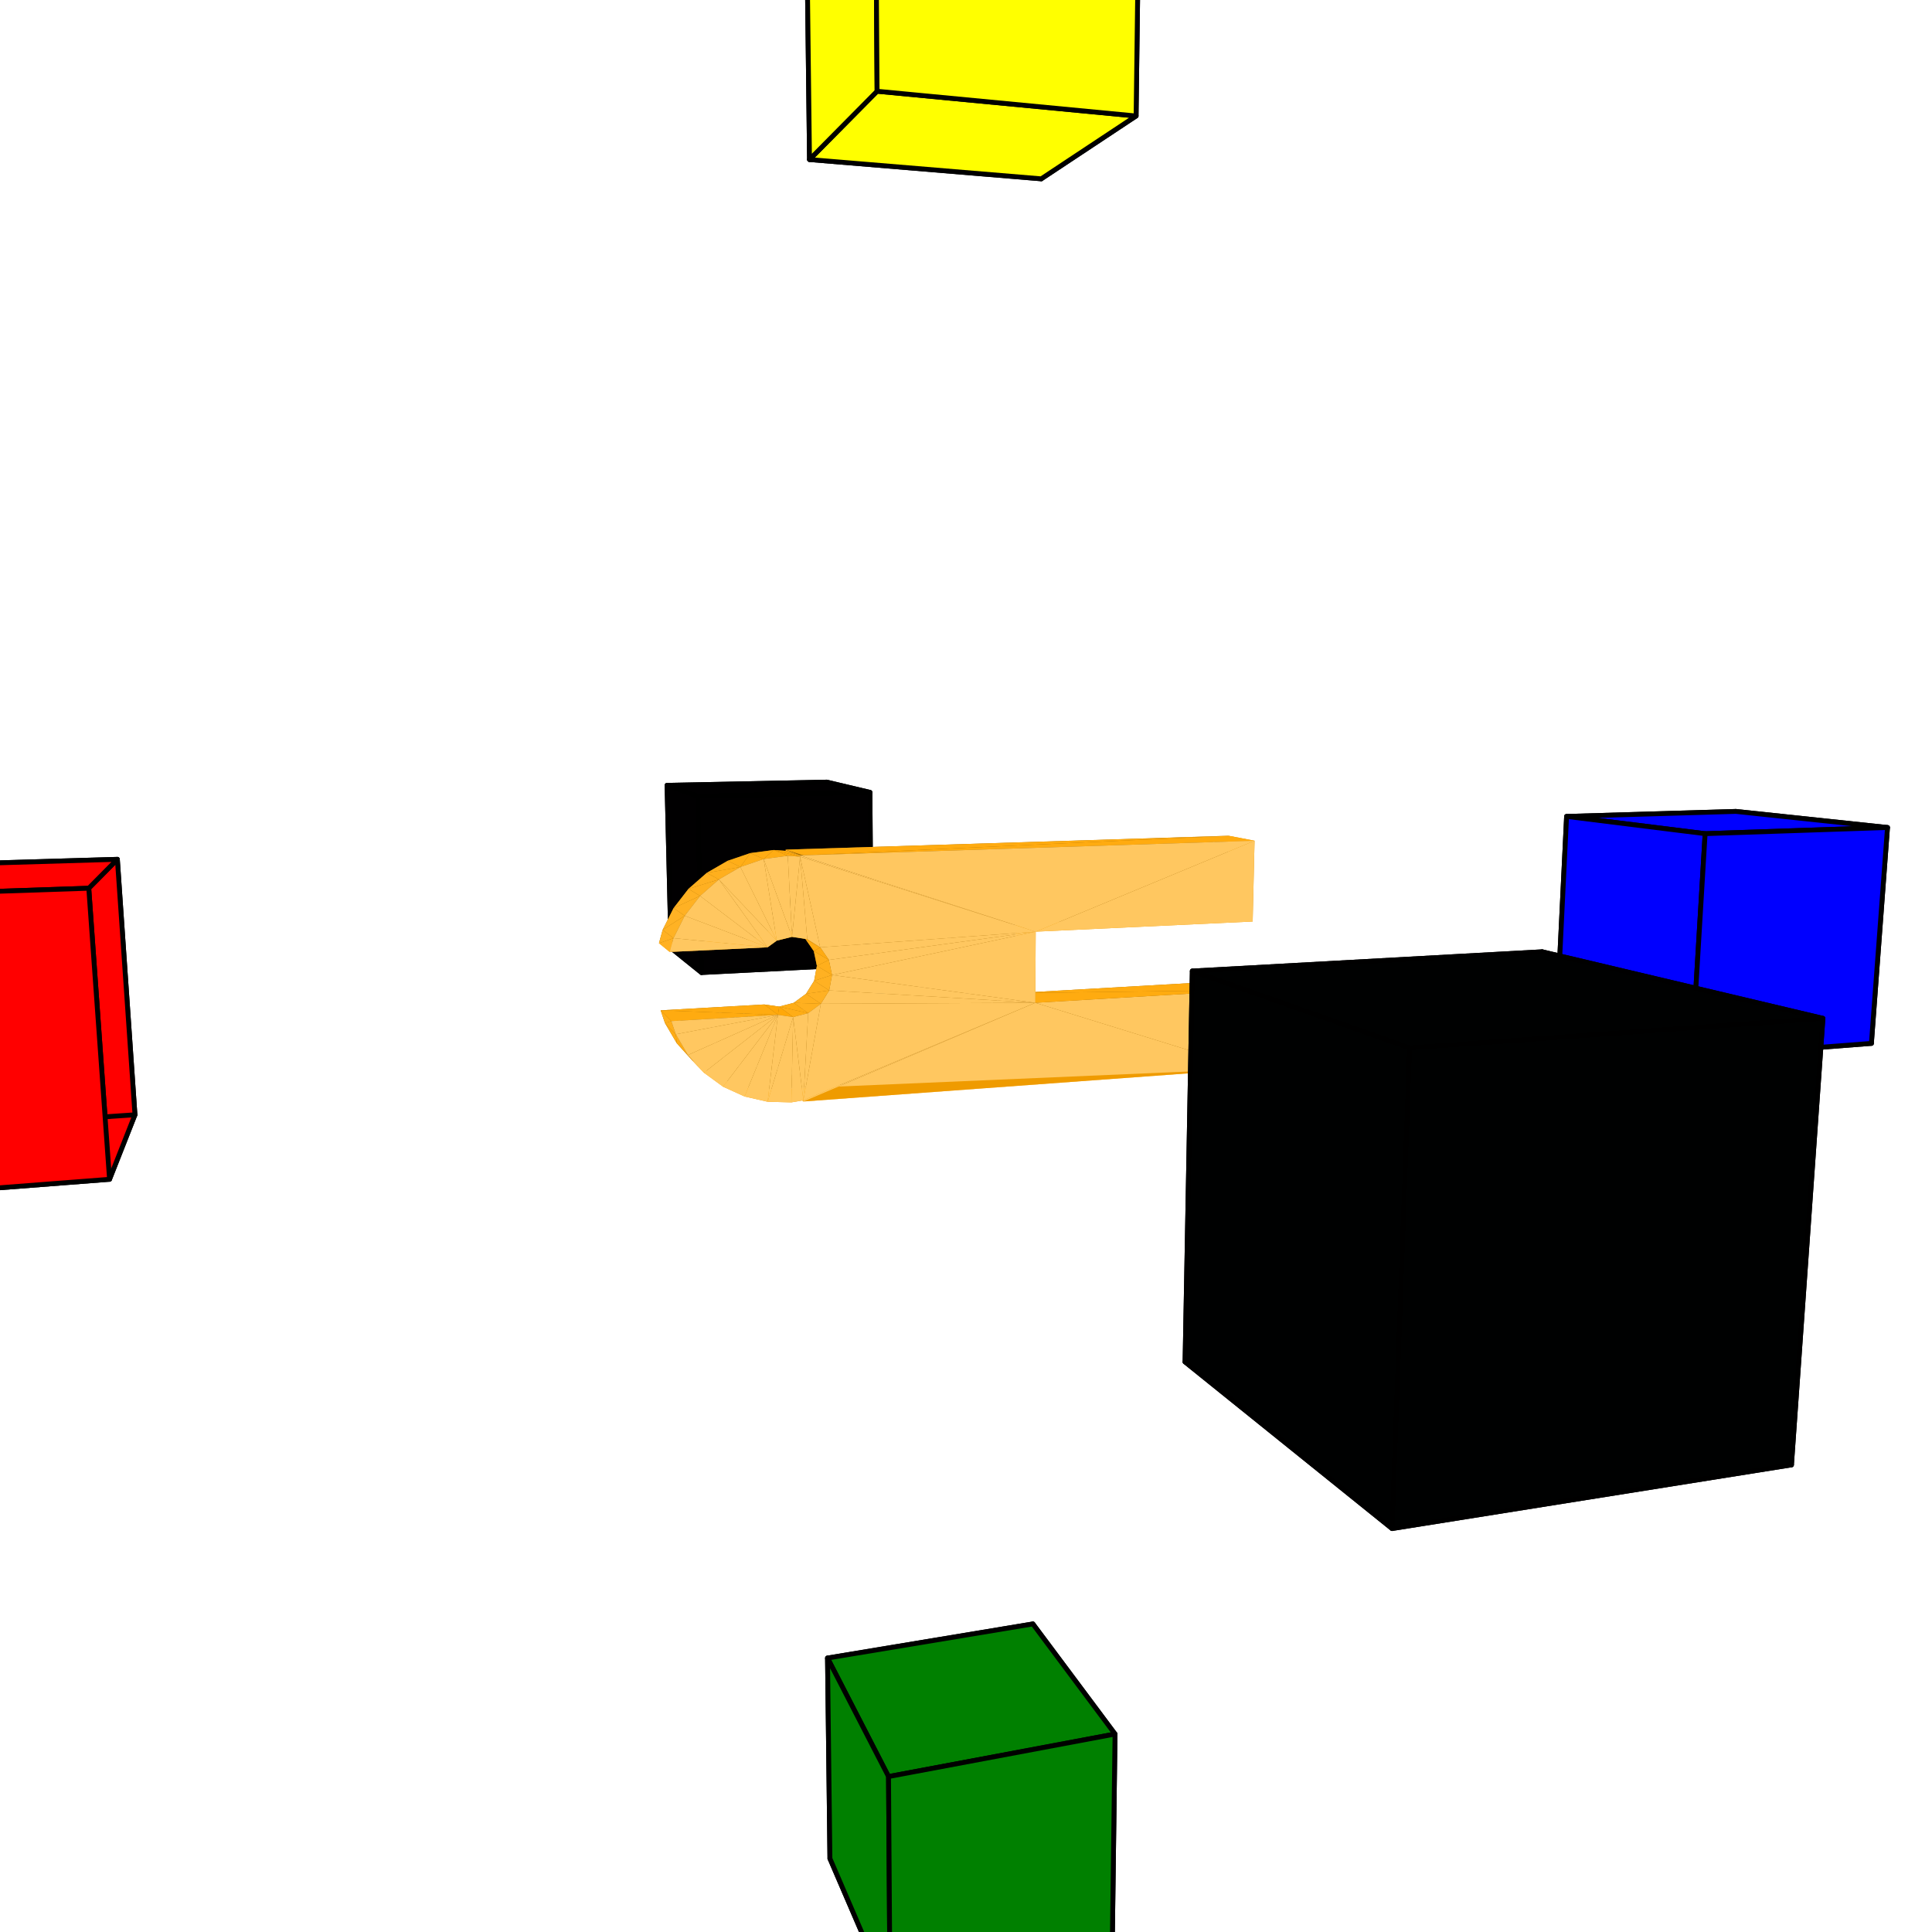
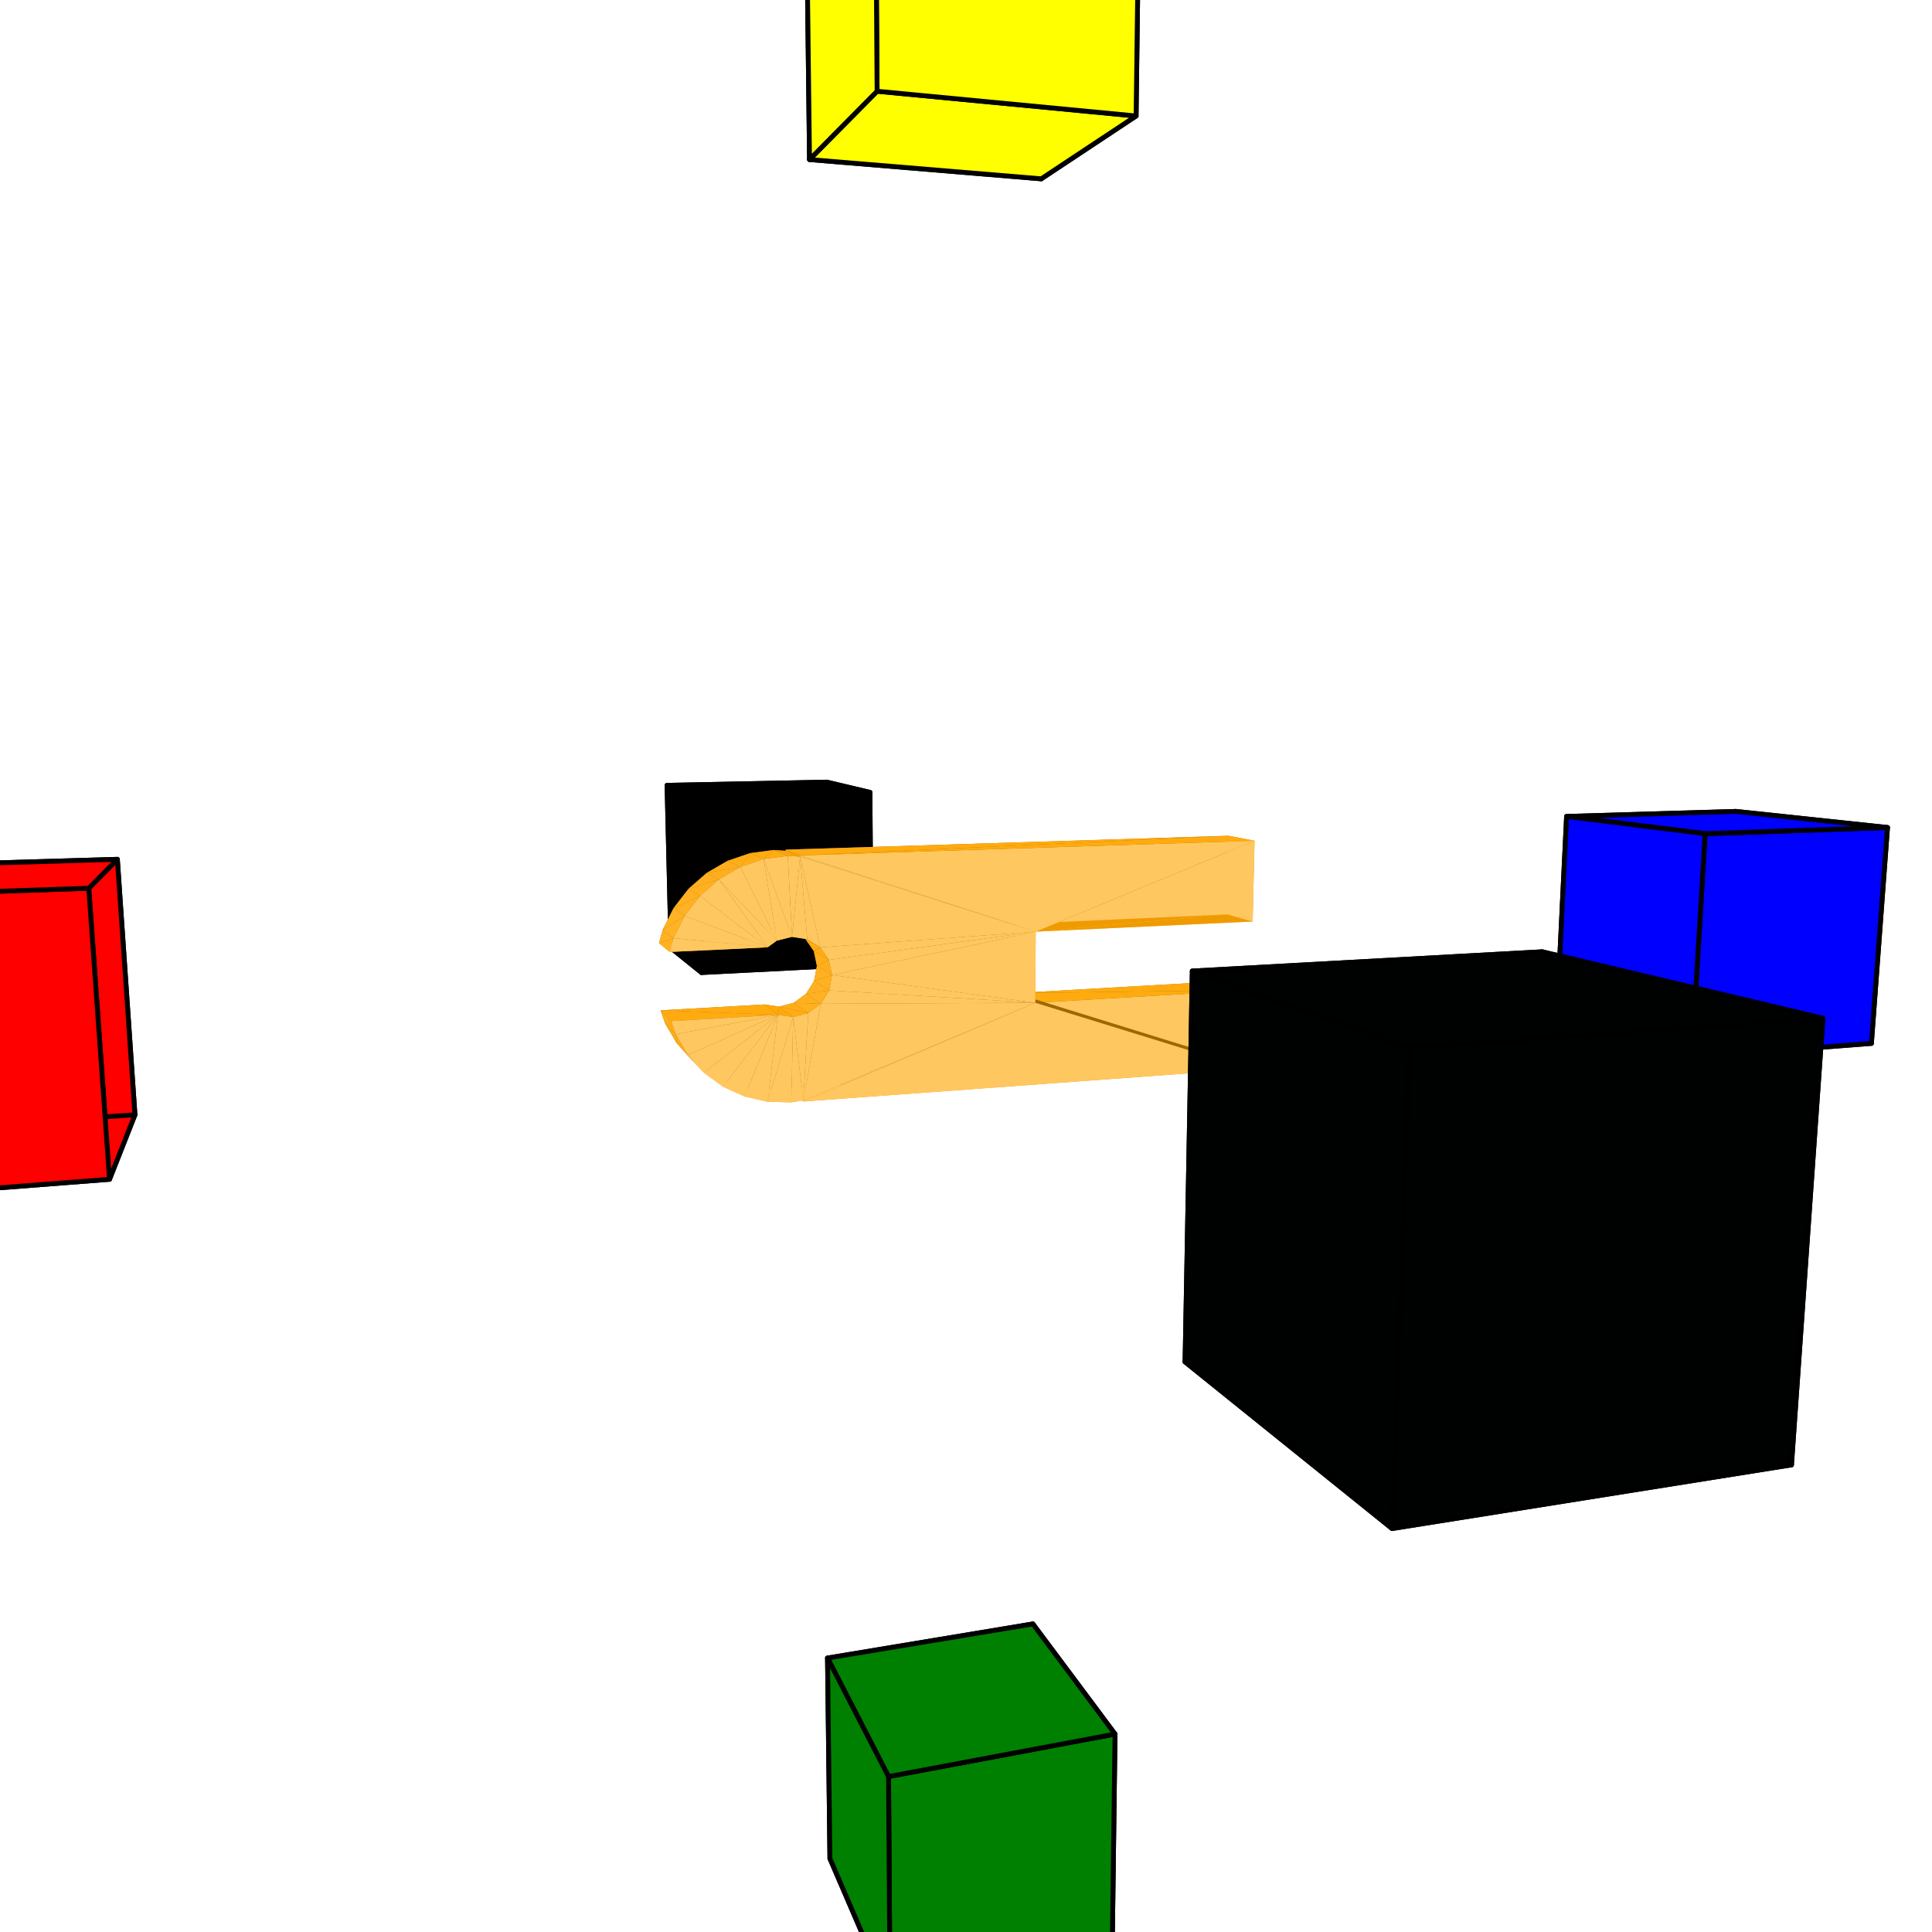
<svg xmlns="http://www.w3.org/2000/svg" width="400" height="400" viewBox="-200 -200 400 400">
  <g stroke="#000" stroke-width="1" stroke-linecap="round" stroke-linejoin="round">
    <polygon fill="rgba(1,0,1,1)" points="-61.077,-3.733 -28.464,-5.254 -28.833,-38.07 -61.889,-37.401" />
    <polygon fill="rgba(1,0,1,1)" points="-28.464,-5.254 -28.833,-38.07 -19.893,-35.95 -19.618,-0.438" />
    <polygon fill="rgba(1,0,1,1)" points="-61.077,-3.733 -28.464,-5.254 -19.618,-0.438 -54.765,1.35" />
+     <polygon fill="rgba(1,0,1,1)" points="-54.765,1.35 -55.555,-35.162 -19.893,-35.95 -19.618,-0.438" />
    <polygon fill="rgba(1,0,1,1)" points="-61.889,-37.401 -28.833,-38.07 -19.893,-35.95 -55.555,-35.162" />
    <polygon fill="rgba(1,0,1,1)" points="-61.077,-3.733 -61.889,-37.401 -55.555,-35.162 -54.765,1.35" />
-     <polygon fill="rgba(1,0,1,1)" points="-54.765,1.35 -55.555,-35.162 -19.893,-35.95 -19.618,-0.438" />
    <polygon fill="blue" points="122.317,10.842 156.866,8.499 159.385,-32.004 124.347,-30.967" />
+     <polygon fill="green" points="-28.172,184.787 13.612,176.45 13.845,136.221 -28.67,143.282" />
    <polygon fill="blue" points="156.866,8.499 159.385,-32.004 190.785,-28.671 187.453,16.019" />
    <polygon fill="blue" points="122.317,10.842 156.866,8.499 187.453,16.019 150.26,18.888" />
+     <polygon fill="blue" points="150.26,18.888 153.03,-27.397 190.785,-28.671 187.453,16.019" />
    <polygon fill="blue" points="124.347,-30.967 159.385,-32.004 190.785,-28.671 153.03,-27.397" />
-     <polygon fill="green" points="-28.172,184.787 13.612,176.45 13.845,136.221 -28.67,143.282" />
    <polygon fill="blue" points="122.317,10.842 124.347,-30.967 153.03,-27.397 150.26,18.888" />
-     <polygon fill="green" points="13.612,176.45 13.845,136.221 30.855,159.017 30.278,203.331" />
-     <polygon fill="blue" points="150.26,18.888 153.03,-27.397 190.785,-28.671 187.453,16.019" />
-     <polygon fill="green" points="-28.172,184.787 13.612,176.45 30.278,203.331 -15.727,213.684" />
-     <polygon fill="green" points="-28.67,143.282 13.845,136.221 30.855,159.017 -16.038,167.82" />
    <polygon fill="rgba(223.141,144.385,0,1)" stroke="none" points="53.754,3.122 58.64,21.302 53.416,19.021" />
+     <polygon fill="rgba(223.141,144.385,0,1)" stroke="none" points="53.754,3.122 59.022,4.974 58.64,21.302" />
    <polygon fill="rgba(159.422,103.155,0,1)" stroke="none" points="53.754,3.122 53.416,19.021 10.142,5.615" />
-     <polygon fill="green" points="-28.172,184.787 -28.67,143.282 -16.038,167.82 -15.727,213.684" />
-     <polygon fill="rgba(223.141,144.385,0,1)" stroke="none" points="53.754,3.122 59.022,4.974 58.64,21.302" />
-     <polygon fill="rgba(223.141,144.385,0,1)" stroke="none" points="59.744,-25.936 54.048,-10.685 54.394,-26.961" />
-     <polygon fill="rgba(159.422,103.155,0,1)" stroke="none" points="54.394,-26.961 54.048,-10.685 10.199,-8.699" />
    <polygon fill="rgba(255,170.622,15.93,1)" stroke="none" points="59.022,4.974 53.754,3.122 10.142,5.615" />
    <polygon fill="rgba(223.141,144.385,0,1)" stroke="none" points="59.744,-25.936 59.353,-9.209 54.048,-10.685" />
+     <polygon fill="rgba(223.141,144.385,0,1)" stroke="none" points="59.744,-25.936 54.048,-10.685 54.394,-26.961" />
+     <polygon fill="green" points="13.612,176.45 13.845,136.221 30.855,159.017 30.278,203.331" />
+     <polygon fill="rgba(159.422,103.155,0,1)" stroke="none" points="54.394,-26.961 54.048,-10.685 10.199,-8.699" />
+     <polygon fill="green" points="-28.172,184.787 13.612,176.45 30.278,203.331 -15.727,213.684" />
+     <polygon fill="rgba(255,198.734,95.578,1)" stroke="none" points="59.022,4.974 14.349,7.611 58.64,21.302" />
+     <polygon fill="rgba(223.141,144.385,0,1)" stroke="none" points="14.349,7.611 10.142,5.615 10.199,-8.699" />
+     <polygon fill="rgba(255,170.622,15.93,1)" stroke="none" points="59.022,4.974 10.142,5.615 14.349,7.611" />
    <polygon fill="rgba(239.07,154.693,0,1)" stroke="none" points="53.416,19.021 58.64,21.302 -36.61,25.397" />
    <polygon fill="rgba(159.422,103.155,0,1)" stroke="none" points="53.416,19.021 -36.61,25.397 10.142,5.615" />
+     <polygon fill="rgba(159.422,103.155,0,1)" stroke="none" points="-36.613,25.157 10.142,5.615 -36.61,25.397" />
+     <polygon fill="rgba(255,198.734,95.578,1)" stroke="none" points="59.353,-9.209 59.744,-25.936 14.433,-7.109" />
+     <polygon fill="rgba(223.141,144.385,0,1)" stroke="none" points="14.349,7.611 10.199,-8.699 14.433,-7.109" />
+     <polygon fill="rgba(239.07,154.693,0,1)" stroke="none" points="14.433,-7.109 10.199,-8.699 54.048,-10.685" />
    <polygon fill="rgba(239.07,154.693,0,1)" stroke="none" points="14.433,-7.109 54.048,-10.685 59.353,-9.209" />
-     <polygon fill="rgba(255,198.734,95.578,1)" stroke="none" points="59.022,4.974 14.349,7.611 58.64,21.302" />
-     <polygon fill="rgba(239.07,154.693,0,1)" stroke="none" points="14.433,-7.109 10.199,-8.699 54.048,-10.685" />
-     <polygon fill="rgba(255,170.622,15.93,1)" stroke="none" points="59.022,4.974 10.142,5.615 14.349,7.611" />
-     <polygon fill="rgba(159.422,103.155,0,1)" stroke="none" points="54.394,-26.961 10.199,-8.699 -37.333,-24.093" />
-     <polygon fill="rgba(255,198.734,95.578,1)" stroke="none" points="59.353,-9.209 59.744,-25.936 14.433,-7.109" />
-     <polygon fill="rgba(223.141,144.385,0,1)" stroke="none" points="14.349,7.611 10.142,5.615 10.199,-8.699" />
+     <polygon fill="rgba(159.422,103.155,0,1)" stroke="none" points="-33.116,5.746 -31.438,3.06 10.142,5.615" />
+     <polygon fill="rgba(159.422,103.155,0,1)" stroke="none" points="-36.613,25.157 -33.116,5.746 10.142,5.615" />
+     <polygon fill="rgba(159.422,103.155,0,1)" stroke="none" points="-31.438,3.06 -30.874,-0.035 10.142,5.615" />
+     <polygon fill="rgba(159.422,103.155,0,1)" stroke="none" points="10.199,-8.699 10.142,5.615 -30.874,-0.035" />
+     <polygon fill="rgba(159.422,103.155,0,1)" stroke="none" points="-33.116,5.746 -36.613,25.157 -35.66,7.622" />
+     <polygon fill="rgba(159.422,103.155,0,1)" stroke="none" points="-30.874,-0.035 -31.514,-3.077 10.199,-8.699" />
+     <polygon fill="rgba(159.422,103.155,0,1)" stroke="none" points="-35.66,7.622 -36.613,25.157 -38.694,8.406" />
+     <polygon fill="rgba(159.422,103.155,0,1)" stroke="none" points="-36.613,25.157 -39.039,25.569 -38.694,8.406" />
+     <polygon fill="rgba(159.422,103.155,0,1)" stroke="none" points="-43.815,25.436 -38.694,8.406 -39.039,25.569" />
+     <polygon fill="rgba(159.422,103.155,0,1)" stroke="none" points="-31.514,-3.077 -33.265,-5.607 10.199,-8.699" />
    <polygon fill="green" points="-15.727,213.684 -16.038,167.82 30.855,159.017 30.278,203.331" />
-     <polygon fill="rgba(159.422,103.155,0,1)" stroke="none" points="10.199,-8.699 10.142,5.615 -30.874,-0.035" />
-     <polygon fill="rgba(255,170.622,15.93,1)" stroke="none" points="59.744,-25.936 54.394,-26.961 -34.349,-22.897" />
-     <polygon fill="rgba(159.422,103.155,0,1)" stroke="none" points="-36.613,25.157 10.142,5.615 -36.61,25.397" />
-     <polygon fill="rgba(159.422,103.155,0,1)" stroke="none" points="-36.613,25.157 -33.116,5.746 10.142,5.615" />
-     <polygon fill="rgba(223.141,144.385,0,1)" stroke="none" points="14.349,7.611 10.199,-8.699 14.433,-7.109" />
-     <polygon fill="rgba(159.422,103.155,0,1)" stroke="none" points="-33.116,5.746 -31.438,3.06 10.142,5.615" />
-     <polygon fill="rgba(159.422,103.155,0,1)" stroke="none" points="-31.438,3.06 -30.874,-0.035 10.142,5.615" />
-     <polygon fill="rgba(255,198.734,95.578,1)" stroke="none" points="14.349,7.611 -33.664,28.051 58.64,21.302" />
-     <polygon fill="rgba(239.07,154.693,0,1)" stroke="none" points="-36.61,25.397 58.64,21.302 -33.664,28.051" />
-     <polygon fill="rgba(159.422,103.155,0,1)" stroke="none" points="-30.874,-0.035 -31.514,-3.077 10.199,-8.699" />
-     <polygon fill="rgba(159.422,103.155,0,1)" stroke="none" points="-31.514,-3.077 -33.265,-5.607 10.199,-8.699" />
-     <polygon fill="rgba(159.422,103.155,0,1)" stroke="none" points="-33.265,-5.607 -37.329,-23.846 10.199,-8.699" />
-     <polygon fill="rgba(255,170.622,15.93,1)" stroke="none" points="-37.333,-24.093 -34.349,-22.897 54.394,-26.961" />
-     <polygon fill="rgba(159.422,103.155,0,1)" stroke="none" points="-36.613,25.157 -39.039,25.569 -38.694,8.406" />
-     <polygon fill="rgba(159.422,103.155,0,1)" stroke="none" points="-33.116,5.746 -36.613,25.157 -35.66,7.622" />
-     <polygon fill="rgba(159.422,103.155,0,1)" stroke="none" points="-37.329,-23.846 -37.333,-24.093 10.199,-8.699" />
-     <polygon fill="rgba(159.422,103.155,0,1)" stroke="none" points="-35.66,7.622 -36.613,25.157 -38.694,8.406" />
-     <polygon fill="rgba(159.422,103.155,0,1)" stroke="none" points="-43.815,25.436 -38.694,8.406 -39.039,25.569" />
-     <polygon fill="rgba(255,198.734,95.578,1)" stroke="none" points="59.744,-25.936 -34.349,-22.897 14.433,-7.109" />
+     <polygon fill="green" points="-28.67,143.282 13.845,136.221 30.855,159.017 -16.038,167.82" />
+     <polygon fill="green" points="-28.172,184.787 -28.67,143.282 -16.038,167.82 -15.727,213.684" />
    <polygon fill="rgba(159.422,103.155,0,1)" stroke="none" points="-38.694,8.406 -43.815,25.436 -41.761,7.968" />
    <polygon fill="rgba(159.422,103.155,0,1)" stroke="none" points="-43.815,25.436 -48.462,24.367 -41.761,7.968" />
+     <polygon fill="rgba(159.422,103.155,0,1)" stroke="none" points="-41.761,7.968 -52.8,22.389 -41.768,7.964" />
+     <polygon fill="rgba(159.422,103.155,0,1)" stroke="none" points="-48.462,24.367 -52.8,22.389 -41.761,7.968" />
+     <polygon fill="rgba(159.422,103.155,0,1)" stroke="none" points="-56.657,19.566 -41.768,7.964 -52.8,22.389" />
+     <polygon fill="rgba(159.422,103.155,0,1)" stroke="none" points="-33.265,-5.607 -37.329,-23.846 10.199,-8.699" />
+     <polygon fill="rgba(159.422,103.155,0,1)" stroke="none" points="-35.87,-7.24 -38.941,-7.722 -37.329,-23.846" />
+     <polygon fill="rgba(159.422,103.155,0,1)" stroke="none" points="-35.87,-7.24 -37.329,-23.846 -33.265,-5.607" />
+     <polygon fill="rgba(159.422,103.155,0,1)" stroke="none" points="-37.329,-23.846 -37.333,-24.093 10.199,-8.699" />
+     <polygon fill="rgba(159.422,103.155,0,1)" stroke="none" points="54.394,-26.961 10.199,-8.699 -37.333,-24.093" />
+     <polygon fill="rgba(159.422,103.155,0,1)" stroke="none" points="-39.812,-24.018 -37.329,-23.846 -38.941,-7.722" />
+     <polygon fill="rgba(159.422,103.155,0,1)" stroke="none" points="-59.877,16.002 -41.768,7.964 -56.657,19.566" />
+     <polygon fill="rgba(159.422,103.155,0,1)" stroke="none" points="-38.941,-7.722 -42.008,-6.966 -44.669,-23.376" />
+     <polygon fill="rgba(159.422,103.155,0,1)" stroke="none" points="-39.812,-24.018 -38.941,-7.722 -44.669,-23.376" />
+     <polygon fill="rgba(159.422,103.155,0,1)" stroke="none" points="-62.323,11.825 -41.768,7.964 -59.877,16.002" />
+     <polygon fill="rgba(159.422,103.155,0,1)" stroke="none" points="-63.218,9.179 -41.768,7.964 -62.323,11.825" />
+     <polygon fill="rgba(159.422,103.155,0,1)" stroke="none" points="-49.355,-21.779 -44.669,-23.376 -42.008,-6.966" />
+     <polygon fill="rgba(239.07,154.693,0,1)" stroke="none" points="-36.61,25.397 58.64,21.302 -33.664,28.051" />
+     <polygon fill="rgba(255,198.734,95.578,1)" stroke="none" points="14.349,7.611 -33.664,28.051 58.64,21.302" />
    <polygon fill="rgba(255,176.245,31.859,1)" stroke="none" points="-33.667,27.804 -36.613,25.157 -36.61,25.397" />
-     <polygon fill="yellow" points="-32.398,-166.968 15.576,-162.979 15.881,-215.779 -33.059,-222.005" />
+     <polygon fill="rgba(255,176.245,31.859,1)" stroke="none" points="-33.667,27.804 -36.61,25.397 -33.664,28.051" />
+     <polygon fill="rgba(255,198.734,95.578,1)" stroke="none" points="-33.664,28.051 14.349,7.611 -33.667,27.804" />
+     <polygon fill="rgba(159.422,103.155,0,1)" stroke="none" points="-43.85,-5.626 -53.678,-19.28 -42.008,-6.966" />
+     <polygon fill="rgba(159.422,103.155,0,1)" stroke="none" points="-49.355,-21.779 -42.008,-6.966 -53.678,-19.28" />
    <polygon fill="rgba(236.011,152.713,0,1)" stroke="none" points="-36.161,28.234 -39.039,25.569 -36.613,25.157" />
-     <polygon fill="rgba(255,198.734,95.578,1)" stroke="none" points="14.433,-7.109 -27.74,1.867 14.349,7.611" />
-     <polygon fill="rgba(159.422,103.155,0,1)" stroke="none" points="-48.462,24.367 -52.8,22.389 -41.761,7.968" />
-     <polygon fill="rgba(159.422,103.155,0,1)" stroke="none" points="-41.761,7.968 -52.8,22.389 -41.768,7.964" />
-     <polygon fill="rgba(159.422,103.155,0,1)" stroke="none" points="-35.87,-7.24 -37.329,-23.846 -33.265,-5.607" />
-     <polygon fill="rgba(255,177.473,35.34,1)" stroke="none" points="-33.116,5.746 -28.323,5.054 -31.438,3.06" />
-     <polygon fill="rgba(242.284,156.772,0,1)" stroke="none" points="-39.039,25.569 -41.069,28.107 -43.815,25.436" />
-     <polygon fill="rgba(255,177.126,34.358,1)" stroke="none" points="-31.438,3.06 -27.74,1.867 -30.874,-0.035" />
-     <polygon fill="rgba(159.422,103.155,0,1)" stroke="none" points="-56.657,19.566 -41.768,7.964 -52.8,22.389" />
-     <polygon fill="rgba(255,175.922,30.946,1)" stroke="none" points="-35.66,7.622 -30.051,7.822 -33.116,5.746" />
-     <polygon fill="rgba(159.422,103.155,0,1)" stroke="none" points="-35.87,-7.24 -38.941,-7.722 -37.329,-23.846" />
-     <polygon fill="rgba(255,174.929,28.134,1)" stroke="none" points="-30.874,-0.035 -28.394,-1.263 -31.514,-3.077" />
-     <polygon fill="rgba(255,172.711,21.847,1)" stroke="none" points="-35.66,7.622 -38.694,8.406 -32.668,9.758" />
-     <polygon fill="rgba(159.422,103.155,0,1)" stroke="none" points="-59.877,16.002 -41.768,7.964 -56.657,19.566" />
-     <polygon fill="rgba(255,171.225,17.639,1)" stroke="none" points="-31.514,-3.077 -30.19,-3.865 -33.265,-5.607" />
-     <polygon fill="rgba(159.422,103.155,0,1)" stroke="none" points="-39.812,-24.018 -37.329,-23.846 -38.941,-7.722" />
-     <polygon fill="rgba(249.003,161.12,0,1)" stroke="none" points="-43.815,25.436 -45.844,27.018 -48.462,24.367" />
-     <polygon fill="rgba(255,198.734,95.578,1)" stroke="none" points="-33.664,28.051 14.349,7.611 -33.667,27.804" />
-     <polygon fill="rgba(159.422,103.155,0,1)" stroke="none" points="-38.941,-7.722 -42.008,-6.966 -44.669,-23.376" />
-     <polygon fill="rgba(255,176.245,31.859,1)" stroke="none" points="-33.667,27.804 -36.61,25.397 -33.664,28.051" />
-     <polygon fill="rgba(159.422,103.155,0,1)" stroke="none" points="-62.323,11.825 -41.768,7.964 -59.877,16.002" />
-     <polygon fill="rgba(255,168.317,9.399,1)" stroke="none" points="-41.761,7.968 -38.938,10.125 -38.694,8.406" />
-     <polygon fill="rgba(255,198.734,95.578,1)" stroke="none" points="14.349,7.611 -30.051,7.822 -33.667,27.804" />
    <polygon fill="rgba(236.011,152.713,0,1)" stroke="none" points="-36.161,28.234 -36.613,25.157 -33.667,27.804" />
-     <polygon fill="rgba(159.422,103.155,0,1)" stroke="none" points="-39.812,-24.018 -38.941,-7.722 -44.669,-23.376" />
-     <polygon fill="rgba(250.542,162.115,0,1)" stroke="none" points="-41.768,7.964 -38.938,10.125 -41.761,7.968" />
-     <polygon fill="rgba(255,166.573,4.457,1)" stroke="none" points="-33.265,-5.607 -32.866,-5.543 -35.87,-7.24" />
-     <polygon fill="rgba(255,165.341,0.967,1)" stroke="none" points="-45.844,27.018 -52.8,22.389 -48.462,24.367" />
-     <polygon fill="rgba(159.422,103.155,0,1)" stroke="none" points="-63.218,9.179 -41.768,7.964 -62.323,11.825" />
-     <polygon fill="rgba(255,198.734,95.578,1)" stroke="none" points="-30.051,7.822 14.349,7.611 -28.323,5.054" />
-     <polygon fill="rgba(255,198.734,95.578,1)" stroke="none" points="-28.323,5.054 14.349,7.611 -27.74,1.867" />
-     <polygon fill="rgba(159.422,103.155,0,1)" stroke="none" points="-43.85,-5.626 -53.678,-19.28 -42.008,-6.966" />
-     <polygon fill="rgba(242.284,156.772,0,1)" stroke="none" points="-39.039,25.569 -36.161,28.234 -41.069,28.107" />
-     <polygon fill="rgba(159.422,103.155,0,1)" stroke="none" points="-49.355,-21.779 -44.669,-23.376 -42.008,-6.966" />
-     <polygon fill="rgba(245.601,158.918,0,1)" stroke="none" points="-35.87,-7.24 -36.022,-6.034 -38.941,-7.722" />
-     <polygon fill="rgba(255,177.473,35.34,1)" stroke="none" points="-33.116,5.746 -30.051,7.822 -28.323,5.054" />
-     <polygon fill="rgba(255,177.126,34.358,1)" stroke="none" points="-31.438,3.06 -28.323,5.054 -27.74,1.867" />
-     <polygon fill="rgba(255,198.734,95.578,1)" stroke="none" points="-28.394,-1.263 -27.74,1.867 14.433,-7.109" />
-     <polygon fill="rgba(255,175.922,30.946,1)" stroke="none" points="-35.66,7.622 -32.668,9.758 -30.051,7.822" />
-     <polygon fill="rgba(255,174.929,28.134,1)" stroke="none" points="-30.874,-0.035 -27.74,1.867 -28.394,-1.263" />
-     <polygon fill="rgba(159.422,103.155,0,1)" stroke="none" points="-49.355,-21.779 -42.008,-6.966 -53.678,-19.28" />
-     <polygon fill="rgba(255,167.791,7.907,1)" stroke="none" points="-50.302,24.992 -56.657,19.566 -52.8,22.389" />
-     <polygon fill="rgba(255,198.734,95.578,1)" stroke="none" points="-28.394,-1.263 14.433,-7.109 -30.19,-3.865" />
-     <polygon fill="rgba(233.153,150.864,0,1)" stroke="none" points="-39.175,-5.251 -42.008,-6.966 -38.941,-7.722" />
-     <polygon fill="rgba(255,170.622,15.93,1)" stroke="none" points="-63.218,9.179 -38.945,10.12 -41.768,7.964" />
-     <polygon fill="rgba(249.003,161.12,0,1)" stroke="none" points="-41.069,28.107 -45.844,27.018 -43.815,25.436" />
    <polygon fill="rgba(159.422,103.155,0,1)" stroke="none" points="-43.85,-5.626 -57.459,-15.972 -53.678,-19.28" />
-     <polygon fill="rgba(255,172.711,21.847,1)" stroke="none" points="-35.786,10.57 -32.668,9.758 -38.694,8.406" />
-     <polygon fill="rgba(255,171.225,17.639,1)" stroke="none" points="-31.514,-3.077 -28.394,-1.263 -30.19,-3.865" />
-     <polygon fill="rgba(224.054,144.976,0,1)" stroke="none" points="-42.008,-6.966 -41.07,-3.869 -43.85,-5.626" />
    <polygon fill="rgba(159.422,103.155,0,1)" stroke="none" points="-43.85,-5.626 -60.544,-11.989 -57.459,-15.972" />
    <polygon fill="rgba(159.422,103.155,0,1)" stroke="none" points="-43.85,-5.626 -63.567,-4.724 -62.801,-7.49" />
    <polygon fill="rgba(159.422,103.155,0,1)" stroke="none" points="-43.85,-5.626 -62.801,-7.49 -60.544,-11.989" />
+     <polygon fill="rgba(255,177.473,35.34,1)" stroke="none" points="-33.116,5.746 -28.323,5.054 -31.438,3.06" />
+     <polygon fill="rgba(255,175.922,30.946,1)" stroke="none" points="-35.66,7.622 -30.051,7.822 -33.116,5.746" />
+     <polygon fill="rgba(255,198.734,95.578,1)" stroke="none" points="-30.051,7.822 14.349,7.611 -28.323,5.054" />
+     <polygon fill="rgba(255,198.734,95.578,1)" stroke="none" points="14.349,7.611 -30.051,7.822 -33.667,27.804" />
+     <polygon fill="rgba(255,177.473,35.34,1)" stroke="none" points="-33.116,5.746 -30.051,7.822 -28.323,5.054" />
+     <polygon fill="rgba(255,198.734,95.578,1)" stroke="none" points="14.433,-7.109 -27.74,1.867 14.349,7.611" />
+     <polygon fill="rgba(255,198.734,95.578,1)" stroke="none" points="-28.323,5.054 14.349,7.611 -27.74,1.867" />
+     <polygon fill="rgba(255,177.126,34.358,1)" stroke="none" points="-31.438,3.06 -28.323,5.054 -27.74,1.867" />
+     <polygon fill="rgba(255,177.126,34.358,1)" stroke="none" points="-31.438,3.06 -27.74,1.867 -30.874,-0.035" />
+     <polygon fill="rgba(242.284,156.772,0,1)" stroke="none" points="-39.039,25.569 -36.161,28.234 -41.069,28.107" />
+     <polygon fill="rgba(242.284,156.772,0,1)" stroke="none" points="-39.039,25.569 -41.069,28.107 -43.815,25.436" />
+     <polygon fill="rgba(255,175.922,30.946,1)" stroke="none" points="-35.66,7.622 -32.668,9.758 -30.051,7.822" />
+     <polygon fill="rgba(255,172.711,21.847,1)" stroke="none" points="-35.66,7.622 -38.694,8.406 -32.668,9.758" />
+     <polygon fill="rgba(255,198.734,95.578,1)" stroke="none" points="-32.668,9.758 -33.667,27.804 -30.051,7.822" />
+     <polygon fill="rgba(255,198.734,95.578,1)" stroke="none" points="-28.394,-1.263 -27.74,1.867 14.433,-7.109" />
+     <polygon fill="rgba(255,174.929,28.134,1)" stroke="none" points="-30.874,-0.035 -27.74,1.867 -28.394,-1.263" />
+     <polygon fill="rgba(255,174.929,28.134,1)" stroke="none" points="-30.874,-0.035 -28.394,-1.263 -31.514,-3.077" />
+     <polygon fill="rgba(255,172.711,21.847,1)" stroke="none" points="-35.786,10.57 -32.668,9.758 -38.694,8.406" />
+     <polygon fill="rgba(255,198.734,95.578,1)" stroke="none" points="-41.069,28.107 -36.161,28.234 -35.786,10.57" />
+     <polygon fill="rgba(255,198.734,95.578,1)" stroke="none" points="-36.161,28.234 -33.667,27.804 -35.786,10.57" />
+     <polygon fill="rgba(255,198.734,95.578,1)" stroke="none" points="-32.668,9.758 -35.786,10.57 -33.667,27.804" />
+     <polygon fill="rgba(255,198.734,95.578,1)" stroke="none" points="-28.394,-1.263 14.433,-7.109 -30.19,-3.865" />
+     <polygon fill="rgba(255,171.225,17.639,1)" stroke="none" points="-31.514,-3.077 -28.394,-1.263 -30.19,-3.865" />
+     <polygon fill="rgba(255,171.225,17.639,1)" stroke="none" points="-31.514,-3.077 -30.19,-3.865 -33.265,-5.607" />
+     <polygon fill="rgba(249.003,161.12,0,1)" stroke="none" points="-41.069,28.107 -45.844,27.018 -43.815,25.436" />
+     <polygon fill="rgba(249.003,161.12,0,1)" stroke="none" points="-43.815,25.436 -45.844,27.018 -48.462,24.367" />
+     <polygon fill="rgba(255,165.341,0.967,1)" stroke="none" points="-45.844,27.018 -52.8,22.389 -48.462,24.367" />
+     <polygon fill="yellow" points="-32.398,-166.968 15.576,-162.979 15.881,-215.779 -33.059,-222.005" />
+     <polygon fill="rgba(255,168.317,9.399,1)" stroke="none" points="-41.761,7.968 -38.938,10.125 -38.694,8.406" />
+     <polygon fill="rgba(250.542,162.115,0,1)" stroke="none" points="-41.768,7.964 -38.938,10.125 -41.761,7.968" />
    <polygon fill="rgba(255,168.317,9.399,1)" stroke="none" points="-38.938,10.125 -35.786,10.57 -38.694,8.406" />
-     <polygon fill="rgba(255,176.245,31.859,1)" stroke="none" points="-34.349,-22.897 -37.333,-24.093 -37.329,-23.846" />
+     <polygon fill="rgba(255,198.734,95.578,1)" stroke="none" points="-35.786,10.57 -38.938,10.125 -41.069,28.107" />
+     <polygon fill="rgba(255,198.734,95.578,1)" stroke="none" points="-45.844,27.018 -41.069,28.107 -38.938,10.125" />
+     <polygon fill="rgba(250.542,162.115,0,1)" stroke="none" points="-41.768,7.964 -38.945,10.12 -38.938,10.125" />
+     <polygon fill="rgba(255,170.622,15.93,1)" stroke="none" points="-63.218,9.179 -38.945,10.12 -41.768,7.964" />
    <polygon fill="rgba(255,166.573,4.457,1)" stroke="none" points="-33.265,-5.607 -30.19,-3.865 -32.866,-5.543" />
-     <polygon fill="rgba(255,169.488,12.716,1)" stroke="none" points="-39.812,-24.018 -34.346,-22.642 -37.329,-23.846" />
-     <polygon fill="rgba(255,198.734,95.578,1)" stroke="none" points="14.433,-7.109 -34.346,-22.642 -30.19,-3.865" />
-     <polygon fill="rgba(250.542,162.115,0,1)" stroke="none" points="-41.768,7.964 -38.945,10.12 -38.938,10.125" />
-     <polygon fill="rgba(255,170.122,14.513,1)" stroke="none" points="-57.575,18.43 -59.877,16.002 -56.657,19.566" />
+     <polygon fill="rgba(255,166.573,4.457,1)" stroke="none" points="-33.265,-5.607 -32.866,-5.543 -35.87,-7.24" />
+     <polygon fill="rgba(255,198.734,95.578,1)" stroke="none" points="-38.945,10.12 -50.302,24.992 -38.938,10.125" />
+     <polygon fill="rgba(255,165.341,0.967,1)" stroke="none" points="-45.844,27.018 -50.302,24.992 -52.8,22.389" />
+     <polygon fill="rgba(255,167.791,7.907,1)" stroke="none" points="-50.302,24.992 -56.657,19.566 -52.8,22.389" />
+     <polygon fill="rgba(255,198.734,95.578,1)" stroke="none" points="-45.844,27.018 -38.938,10.125 -50.302,24.992" />
    <polygon fill="rgba(245.601,158.918,0,1)" stroke="none" points="-35.87,-7.24 -32.866,-5.543 -36.022,-6.034" />
-     <polygon fill="rgba(255,165.341,0.967,1)" stroke="none" points="-45.844,27.018 -50.302,24.992 -52.8,22.389" />
-     <polygon fill="rgba(255,198.734,95.578,1)" stroke="none" points="-36.161,28.234 -33.667,27.804 -35.786,10.57" />
-     <polygon fill="rgba(255,198.734,95.578,1)" stroke="none" points="-32.668,9.758 -33.667,27.804 -30.051,7.822" />
-     <polygon fill="rgba(255,198.734,95.578,1)" stroke="none" points="-34.346,-22.642 14.433,-7.109 -34.349,-22.897" />
-     <polygon fill="rgba(255,171.702,18.989,1)" stroke="none" points="-39.812,-24.018 -44.669,-23.376 -41.894,-22.151" />
-     <polygon fill="rgba(255,198.734,95.578,1)" stroke="none" points="-32.668,9.758 -35.786,10.57 -33.667,27.804" />
-     <polygon fill="rgba(255,172.267,20.591,1)" stroke="none" points="-60.088,14.134 -62.323,11.825 -59.877,16.002" />
-     <polygon fill="rgba(255,198.734,95.578,1)" stroke="none" points="-41.069,28.107 -36.161,28.234 -35.786,10.57" />
+     <polygon fill="rgba(245.601,158.918,0,1)" stroke="none" points="-35.87,-7.24 -36.022,-6.034 -38.941,-7.722" />
+     <polygon fill="rgba(233.153,150.864,0,1)" stroke="none" points="-39.175,-5.251 -42.008,-6.966 -38.941,-7.722" />
    <polygon fill="rgba(233.153,150.864,0,1)" stroke="none" points="-38.941,-7.722 -36.022,-6.034 -39.175,-5.251" />
    <polygon fill="rgba(224.054,144.976,0,1)" stroke="none" points="-42.008,-6.966 -39.175,-5.251 -41.07,-3.869" />
+     <polygon fill="rgba(224.054,144.976,0,1)" stroke="none" points="-42.008,-6.966 -41.07,-3.869 -43.85,-5.626" />
    <polygon fill="rgba(255,167.791,7.907,1)" stroke="none" points="-50.302,24.992 -54.266,22.094 -56.657,19.566" />
+     <polygon fill="rgba(255,198.734,95.578,1)" stroke="none" points="-50.302,24.992 -38.945,10.12 -54.266,22.094" />
+     <polygon fill="rgba(255,198.734,95.578,1)" stroke="none" points="14.433,-7.109 -34.346,-22.642 -30.19,-3.865" />
+     <polygon fill="rgba(255,198.734,95.578,1)" stroke="none" points="-32.866,-5.543 -34.346,-22.642 -36.022,-6.034" />
+     <polygon fill="rgba(255,198.734,95.578,1)" stroke="none" points="-32.866,-5.543 -30.19,-3.865 -34.346,-22.642" />
+     <polygon fill="rgba(255,169.488,12.716,1)" stroke="none" points="-39.812,-24.018 -34.346,-22.642 -37.329,-23.846" />
+     <polygon fill="rgba(255,198.734,95.578,1)" stroke="none" points="59.744,-25.936 -34.349,-22.897 14.433,-7.109" />
+     <polygon fill="rgba(255,198.734,95.578,1)" stroke="none" points="-34.346,-22.642 14.433,-7.109 -34.349,-22.897" />
+     <polygon fill="rgba(255,170.622,15.93,1)" stroke="none" points="59.744,-25.936 54.394,-26.961 -34.349,-22.897" />
+     <polygon fill="rgba(255,170.622,15.93,1)" stroke="none" points="-37.333,-24.093 -34.349,-22.897 54.394,-26.961" />
+     <polygon fill="rgba(255,176.245,31.859,1)" stroke="none" points="-34.349,-22.897 -37.333,-24.093 -37.329,-23.846" />
+     <polygon fill="rgba(255,176.245,31.859,1)" stroke="none" points="-34.349,-22.897 -37.329,-23.846 -34.346,-22.642" />
+     <polygon fill="rgba(255,198.734,95.578,1)" stroke="none" points="-34.346,-22.642 -36.899,-22.817 -36.022,-6.034" />
+     <polygon fill="rgba(255,169.488,12.716,1)" stroke="none" points="-34.346,-22.642 -39.812,-24.018 -36.899,-22.817" />
+     <polygon fill="rgba(255,170.122,14.513,1)" stroke="none" points="-57.575,18.43 -59.877,16.002 -56.657,19.566" />
+     <polygon fill="rgba(255,170.122,14.513,1)" stroke="none" points="-57.575,18.43 -56.657,19.566 -54.266,22.094" />
+     <polygon fill="rgba(255,198.734,95.578,1)" stroke="none" points="-54.266,22.094 -38.945,10.12 -57.575,18.43" />
+     <polygon fill="rgba(255,171.702,18.989,1)" stroke="none" points="-39.812,-24.018 -44.669,-23.376 -41.894,-22.151" />
+     <polygon fill="rgba(255,198.734,95.578,1)" stroke="none" points="-39.175,-5.251 -36.022,-6.034 -41.894,-22.151" />
+     <polygon fill="rgba(255,198.734,95.578,1)" stroke="none" points="-41.894,-22.151 -36.022,-6.034 -36.899,-22.817" />
+     <polygon fill="rgba(255,171.702,18.989,1)" stroke="none" points="-36.899,-22.817 -39.812,-24.018 -41.894,-22.151" />
+     <polygon fill="rgba(255,172.267,20.591,1)" stroke="none" points="-60.088,14.134 -62.323,11.825 -59.877,16.002" />
+     <polygon fill="rgba(255,172.267,20.591,1)" stroke="none" points="-60.088,14.134 -59.877,16.002 -57.575,18.43" />
+     <polygon fill="rgba(255,198.734,95.578,1)" stroke="none" points="-60.088,14.134 -57.575,18.43 -38.945,10.12" />
+     <polygon fill="rgba(255,170.622,15.93,1)" stroke="none" points="-63.218,9.179 -61.007,11.411 -38.945,10.12" />
+     <polygon fill="rgba(255,174.129,25.864,1)" stroke="none" points="-60.088,14.134 -61.007,11.411 -62.323,11.825" />
    <polygon fill="rgba(255,174.129,25.864,1)" stroke="none" points="-63.218,9.179 -62.323,11.825 -61.007,11.411" />
+     <polygon fill="rgba(255,198.734,95.578,1)" stroke="none" points="-61.007,11.411 -60.088,14.134 -38.945,10.12" />
+     <polygon fill="rgba(255,175.258,29.066,1)" stroke="none" points="-46.714,-20.5 -49.355,-21.779 -53.678,-19.28" />
    <polygon fill="rgba(255,173.644,24.491,1)" stroke="none" points="-49.355,-21.779 -46.714,-20.5 -44.669,-23.376" />
-     <polygon fill="rgba(255,198.734,95.578,1)" stroke="none" points="-35.786,10.57 -38.938,10.125 -41.069,28.107" />
+     <polygon fill="rgba(255,173.644,24.491,1)" stroke="none" points="-41.894,-22.151 -44.669,-23.376 -46.714,-20.5" />
+     <polygon fill="rgba(255,198.734,95.578,1)" stroke="none" points="-46.714,-20.5 -39.175,-5.251 -41.894,-22.151" />
+     <polygon fill="rgba(255,176.481,32.529,1)" stroke="none" points="-51.164,-17.921 -53.678,-19.28 -57.459,-15.972" />
+     <polygon fill="rgba(255,175.258,29.066,1)" stroke="none" points="-46.714,-20.5 -53.678,-19.28 -51.164,-17.921" />
+     <polygon fill="rgba(255,198.734,95.578,1)" stroke="none" points="-46.714,-20.5 -51.164,-17.921 -39.175,-5.251" />
+     <polygon fill="rgba(255,198.734,95.578,1)" stroke="none" points="-41.07,-3.869 -39.175,-5.251 -51.164,-17.921" />
+     <polygon fill="rgba(255,177.258,34.731,1)" stroke="none" points="-55.058,-14.508 -57.459,-15.972 -60.544,-11.989" />
+     <polygon fill="rgba(255,176.481,32.529,1)" stroke="none" points="-51.164,-17.921 -57.459,-15.972 -55.058,-14.508" />
+     <polygon fill="rgba(255,198.734,95.578,1)" stroke="none" points="-55.058,-14.508 -41.07,-3.869 -51.164,-17.921" />
+     <polygon fill="rgba(239.07,154.693,0,1)" stroke="none" points="-41.07,-3.869 -61.354,-2.91 -43.85,-5.626" />
    <polygon fill="rgba(239.07,154.693,0,1)" stroke="none" points="-63.567,-4.724 -43.85,-5.626 -61.354,-2.91" />
-     <polygon fill="rgba(255,198.734,95.578,1)" stroke="none" points="-45.844,27.018 -41.069,28.107 -38.938,10.125" />
-     <polygon fill="rgba(255,175.258,29.066,1)" stroke="none" points="-46.714,-20.5 -49.355,-21.779 -53.678,-19.28" />
-     <polygon fill="rgba(255,176.245,31.859,1)" stroke="none" points="-34.349,-22.897 -37.329,-23.846 -34.346,-22.642" />
-     <polygon fill="rgba(255,170.122,14.513,1)" stroke="none" points="-57.575,18.43 -56.657,19.566 -54.266,22.094" />
-     <polygon fill="rgba(255,169.488,12.716,1)" stroke="none" points="-34.346,-22.642 -39.812,-24.018 -36.899,-22.817" />
-     <polygon fill="rgba(255,176.481,32.529,1)" stroke="none" points="-51.164,-17.921 -53.678,-19.28 -57.459,-15.972" />
-     <polygon fill="rgba(255,198.734,95.578,1)" stroke="none" points="-45.844,27.018 -38.938,10.125 -50.302,24.992" />
-     <polygon fill="rgba(255,198.734,95.578,1)" stroke="none" points="-38.945,10.12 -50.302,24.992 -38.938,10.125" />
-     <polygon fill="rgba(255,170.622,15.93,1)" stroke="none" points="-63.218,9.179 -61.007,11.411 -38.945,10.12" />
-     <polygon fill="rgba(255,171.702,18.989,1)" stroke="none" points="-36.899,-22.817 -39.812,-24.018 -41.894,-22.151" />
-     <polygon fill="rgba(239.07,154.693,0,1)" stroke="none" points="-41.07,-3.869 -61.354,-2.91 -43.85,-5.626" />
-     <polygon fill="rgba(255,177.258,34.731,1)" stroke="none" points="-55.058,-14.508 -57.459,-15.972 -60.544,-11.989" />
-     <polygon fill="rgba(255,198.734,95.578,1)" stroke="none" points="-32.866,-5.543 -30.19,-3.865 -34.346,-22.642" />
+     <polygon fill="rgba(255,177.567,35.607,1)" stroke="none" points="-58.236,-10.4 -60.544,-11.989 -62.801,-7.49" />
+     <polygon fill="rgba(255,177.258,34.731,1)" stroke="none" points="-55.058,-14.508 -60.544,-11.989 -58.236,-10.4" />
+     <polygon fill="rgba(255,198.734,95.578,1)" stroke="none" points="-55.058,-14.508 -58.236,-10.4 -41.07,-3.869" />
    <polygon fill="rgba(255,177.392,35.112,1)" stroke="none" points="-60.563,-5.761 -62.801,-7.49 -63.567,-4.724" />
-     <polygon fill="rgba(255,177.567,35.607,1)" stroke="none" points="-58.236,-10.4 -60.544,-11.989 -62.801,-7.49" />
-     <polygon fill="rgba(255,172.267,20.591,1)" stroke="none" points="-60.088,14.134 -59.877,16.002 -57.575,18.43" />
-     <polygon fill="rgba(255,198.734,95.578,1)" stroke="none" points="-50.302,24.992 -38.945,10.12 -54.266,22.094" />
-     <polygon fill="rgba(255,198.734,95.578,1)" stroke="none" points="-32.866,-5.543 -34.346,-22.642 -36.022,-6.034" />
-     <polygon fill="rgba(255,173.644,24.491,1)" stroke="none" points="-41.894,-22.151 -44.669,-23.376 -46.714,-20.5" />
-     <polygon fill="rgba(255,174.129,25.864,1)" stroke="none" points="-60.088,14.134 -61.007,11.411 -62.323,11.825" />
-     <polygon fill="rgba(255,198.734,95.578,1)" stroke="none" points="-54.266,22.094 -38.945,10.12 -57.575,18.43" />
-     <polygon fill="rgba(255,198.734,95.578,1)" stroke="none" points="-34.346,-22.642 -36.899,-22.817 -36.022,-6.034" />
-     <polygon fill="rgba(255,198.734,95.578,1)" stroke="none" points="-39.175,-5.251 -36.022,-6.034 -41.894,-22.151" />
-     <polygon fill="rgba(255,198.734,95.578,1)" stroke="none" points="-60.088,14.134 -57.575,18.43 -38.945,10.12" />
-     <polygon fill="rgba(255,175.258,29.066,1)" stroke="none" points="-46.714,-20.5 -53.678,-19.28 -51.164,-17.921" />
-     <polygon fill="rgba(255,198.734,95.578,1)" stroke="none" points="-41.894,-22.151 -36.022,-6.034 -36.899,-22.817" />
-     <polygon fill="yellow" points="15.576,-162.979 15.881,-215.779 35.997,-236.117 35.215,-175.988" />
-     <polygon fill="rgba(255,198.734,95.578,1)" stroke="none" points="-61.007,11.411 -60.088,14.134 -38.945,10.12" />
-     <polygon fill="rgba(255,198.734,95.578,1)" stroke="none" points="-41.07,-3.869 -39.175,-5.251 -51.164,-17.921" />
-     <polygon fill="rgba(255,176.481,32.529,1)" stroke="none" points="-51.164,-17.921 -57.459,-15.972 -55.058,-14.508" />
-     <polygon fill="rgba(255,177.258,34.731,1)" stroke="none" points="-55.058,-14.508 -60.544,-11.989 -58.236,-10.4" />
-     <polygon fill="rgba(255,198.734,95.578,1)" stroke="none" points="-46.714,-20.5 -39.175,-5.251 -41.894,-22.151" />
    <polygon fill="rgba(255,177.392,35.112,1)" stroke="none" points="-60.563,-5.761 -63.567,-4.724 -61.354,-2.91" />
    <polygon fill="rgba(255,177.567,35.607,1)" stroke="none" points="-58.236,-10.4 -62.801,-7.49 -60.563,-5.761" />
-     <polygon fill="rgba(255,198.734,95.578,1)" stroke="none" points="-46.714,-20.5 -51.164,-17.921 -39.175,-5.251" />
-     <polygon fill="rgba(255,198.734,95.578,1)" stroke="none" points="-55.058,-14.508 -41.07,-3.869 -51.164,-17.921" />
-     <polygon fill="rgba(255,198.734,95.578,1)" stroke="none" points="-55.058,-14.508 -58.236,-10.4 -41.07,-3.869" />
+     <polygon fill="rgba(255,198.734,95.578,1)" stroke="none" points="-60.563,-5.761 -41.07,-3.869 -58.236,-10.4" />
    <polygon fill="rgba(255,198.734,95.578,1)" stroke="none" points="-61.354,-2.91 -41.07,-3.869 -60.563,-5.761" />
-     <polygon fill="rgba(255,198.734,95.578,1)" stroke="none" points="-60.563,-5.761 -41.07,-3.869 -58.236,-10.4" />
+     <polygon fill="red" points="-232.036,34.871 -172.059,30.804 -175.701,-22.086 -237.164,-20.267" />
+     <polygon fill="yellow" points="15.576,-162.979 15.881,-215.779 35.997,-236.117 35.215,-175.988" />
    <polygon fill="yellow" points="-32.398,-166.968 15.576,-162.979 35.215,-175.988 -18.408,-181.112" />
+     <polygon fill="yellow" points="-18.408,-181.112 -18.836,-244.157 35.997,-236.117 35.215,-175.988" />
    <polygon fill="yellow" points="-33.059,-222.005 15.881,-215.779 35.997,-236.117 -18.836,-244.157" />
-     <polygon fill="red" points="-232.036,34.871 -172.059,30.804 -175.701,-22.086 -237.164,-20.267" />
    <polygon fill="yellow" points="-32.398,-166.968 -33.059,-222.005 -18.836,-244.157 -18.408,-181.112" />
    <polygon fill="red" points="-172.059,30.804 -175.701,-22.086 -181.623,-16.099 -177.324,44.16" />
-     <polygon fill="yellow" points="-18.408,-181.112 -18.836,-244.157 35.997,-236.117 35.215,-175.988" />
    <polygon fill="red" points="-232.036,34.871 -172.059,30.804 -177.324,44.16 -246.503,49.497" />
+     <polygon fill="red" points="-246.503,49.497 -252.783,-13.696 -181.623,-16.099 -177.324,44.16" />
    <polygon fill="red" points="-237.164,-20.267 -175.701,-22.086 -181.623,-16.099 -252.783,-13.696" />
    <polygon fill="red" points="-232.036,34.871 -237.164,-20.267 -252.783,-13.696 -246.503,49.497" />
-     <polygon fill="red" points="-246.503,49.497 -252.783,-13.696 -181.623,-16.099 -177.324,44.16" />
    <polygon fill="rgba(0,1,1,1)" points="45.357,81.966 115.705,73.232 119.293,-2.942 46.856,1.045" />
    <polygon fill="rgba(0,1,1,1)" points="115.705,73.232 119.293,-2.942 177.415,10.842 170.904,103.282" />
    <polygon fill="rgba(0,1,1,1)" points="45.357,81.966 115.705,73.232 170.904,103.282 88.211,116.472" />
+     <polygon fill="rgba(0,1,1,1)" points="88.211,116.472 91.849,16.952 177.415,10.842 170.904,103.282" />
    <polygon fill="rgba(0,1,1,1)" points="46.856,1.045 119.293,-2.942 177.415,10.842 91.849,16.952" />
    <polygon fill="rgba(0,1,1,1)" points="45.357,81.966 46.856,1.045 91.849,16.952 88.211,116.472" />
-     <polygon fill="rgba(0,1,1,1)" points="88.211,116.472 91.849,16.952 177.415,10.842 170.904,103.282" />
  </g>
</svg>
